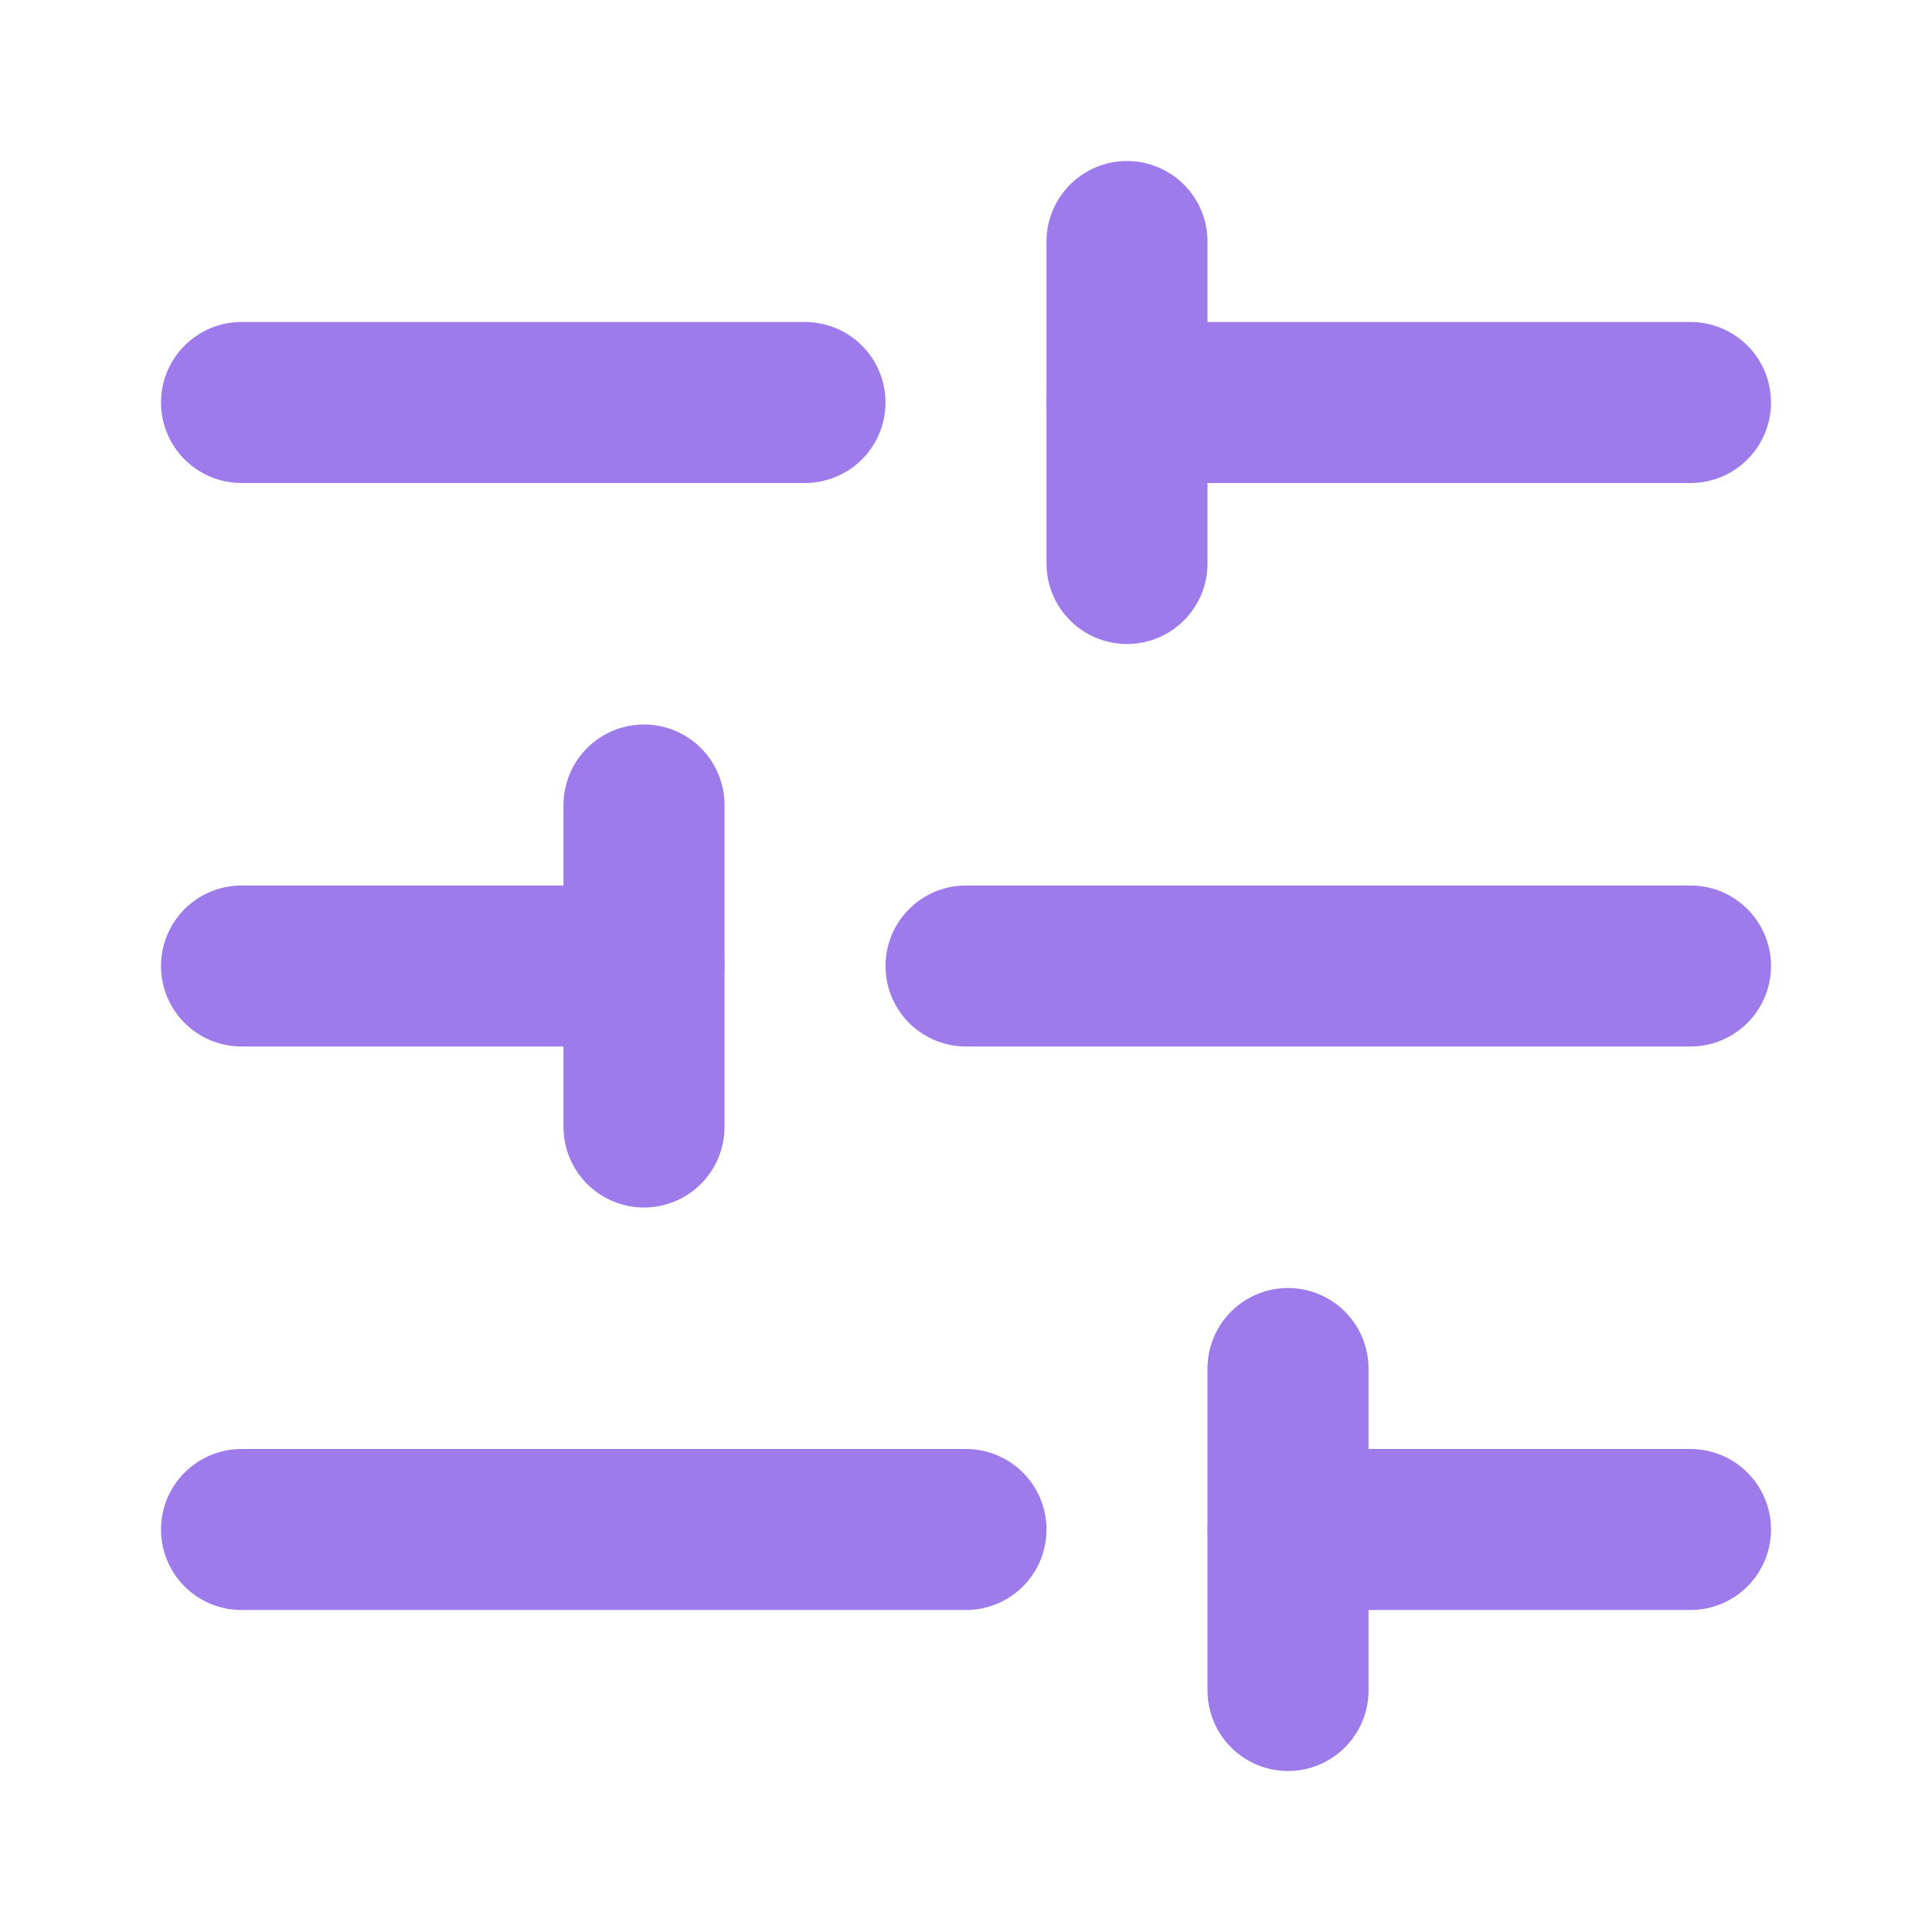
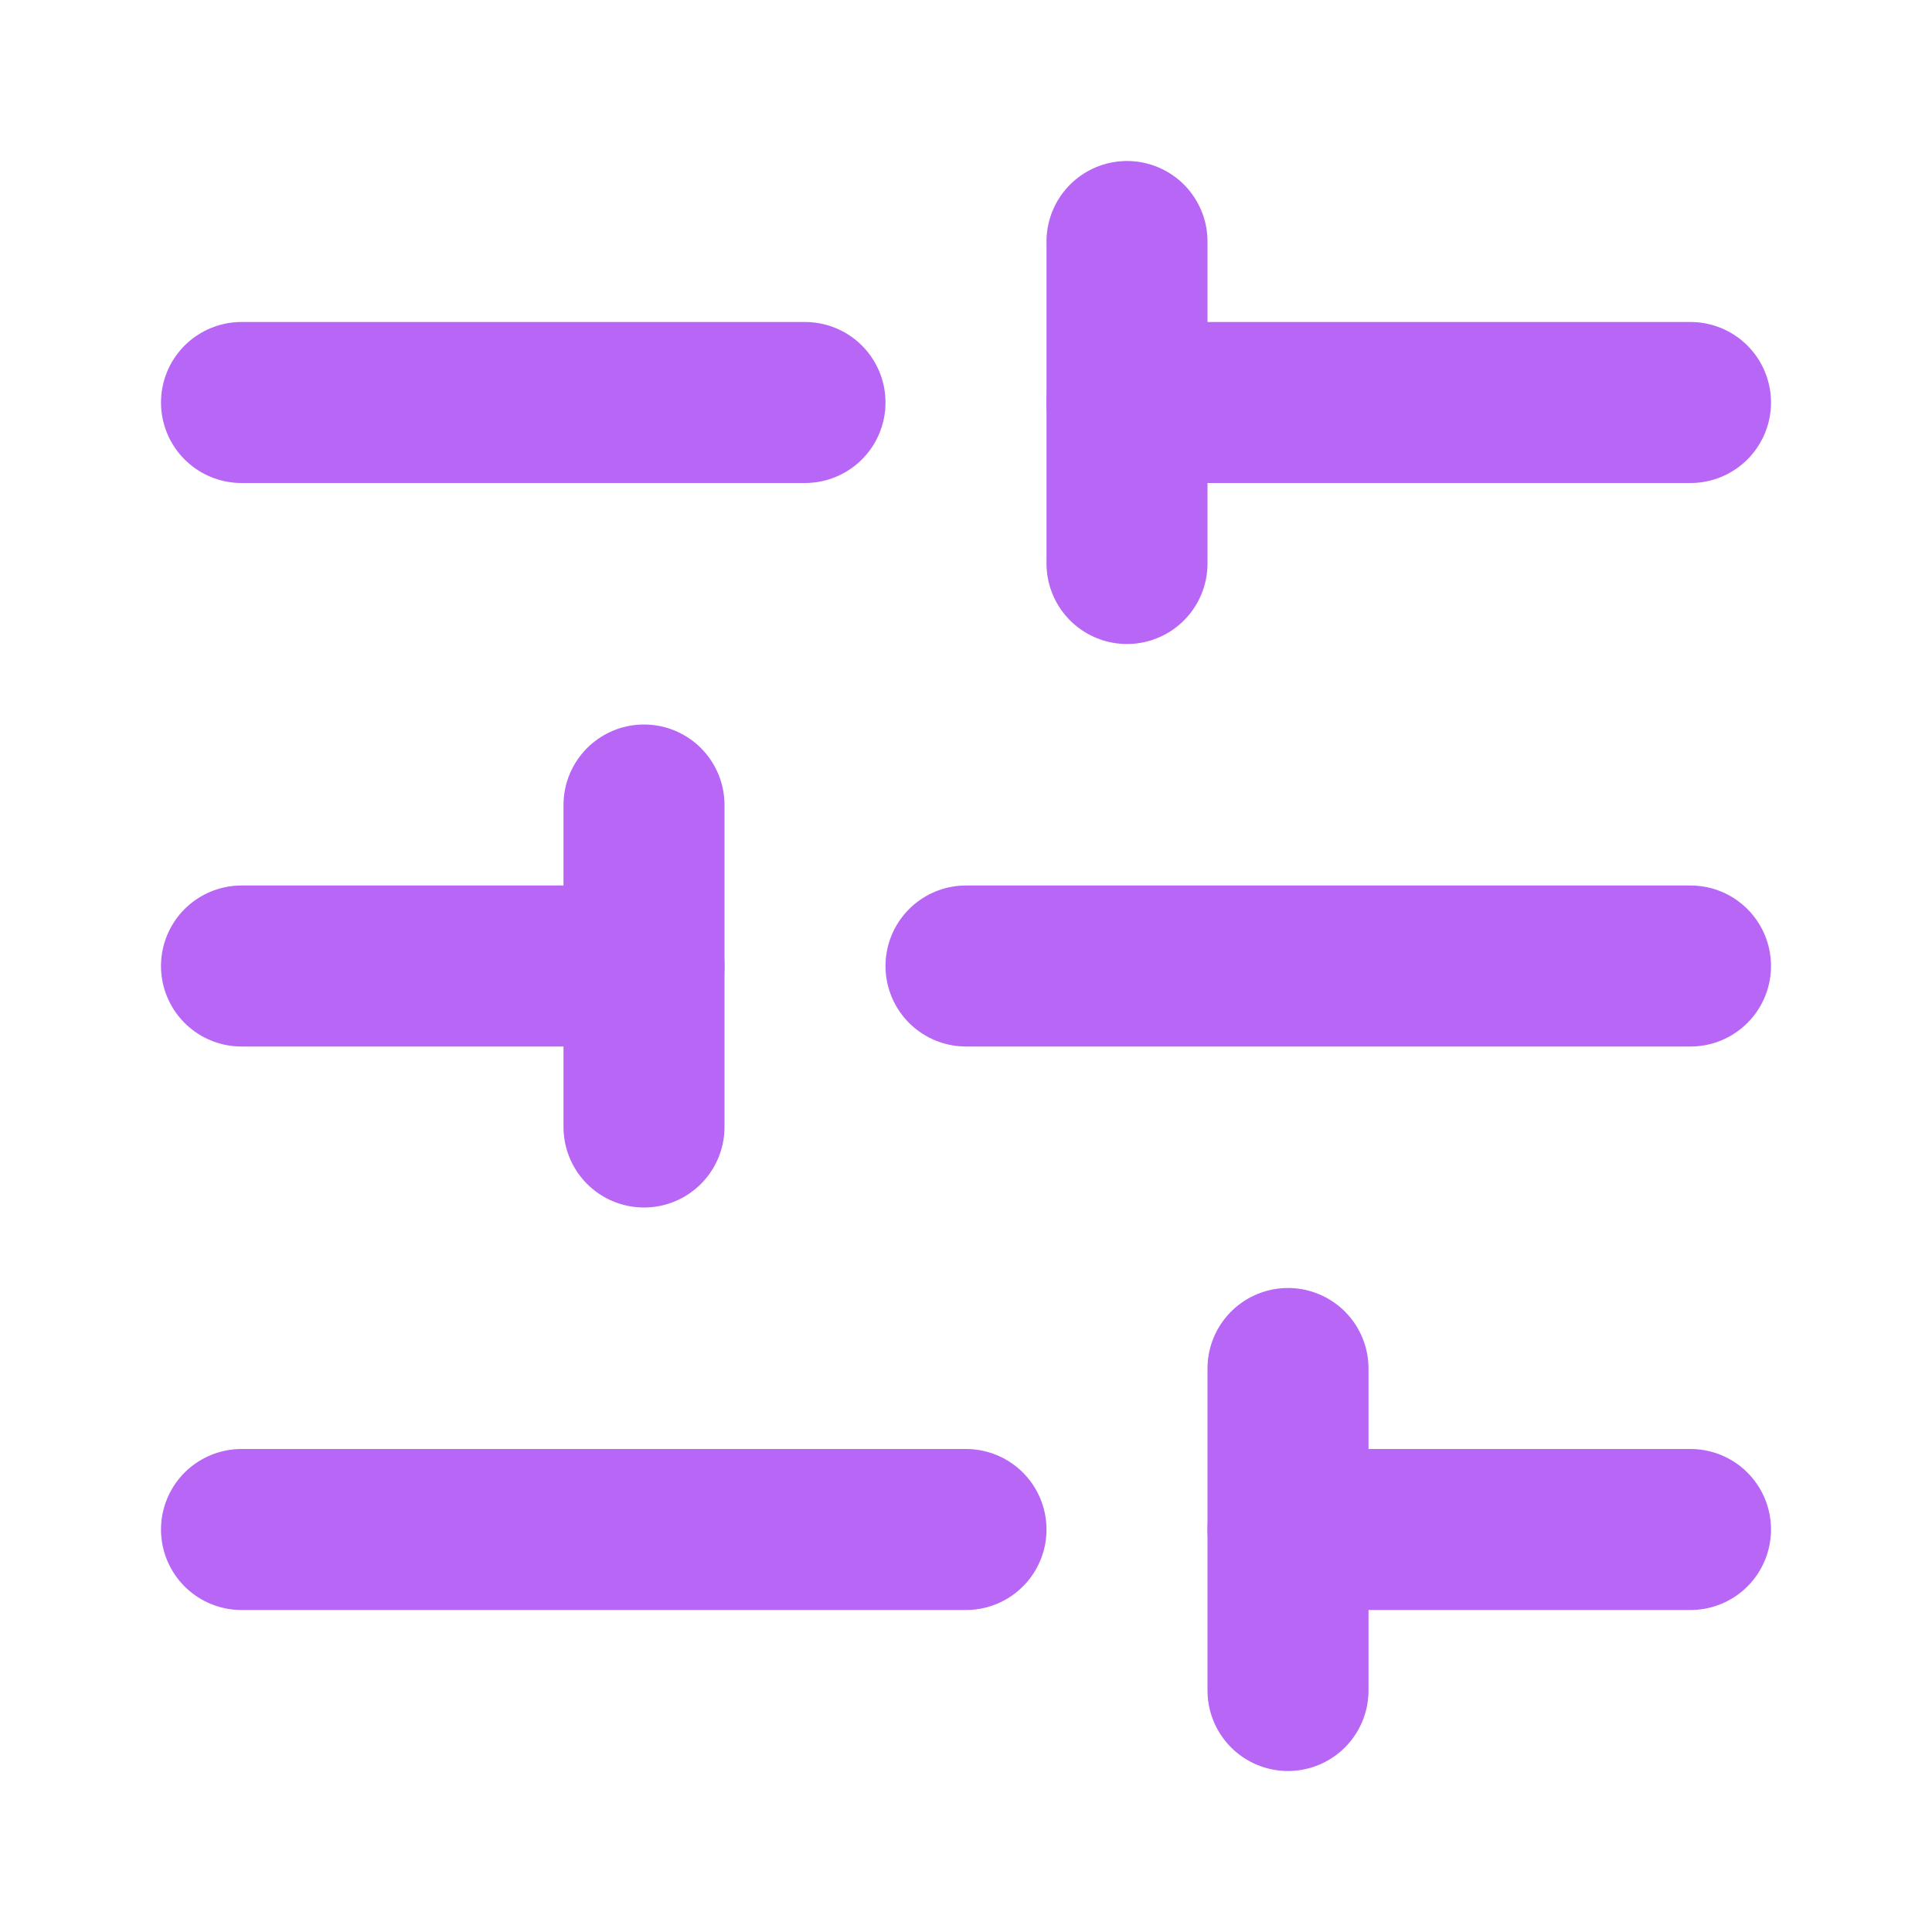
- <svg xmlns="http://www.w3.org/2000/svg" width="24" height="24" viewBox="0 0 24 24" fill="none" stroke="#9D7BEA" stroke-width="2" stroke-linecap="round" stroke-linejoin="round">
+ <svg xmlns="http://www.w3.org/2000/svg" width="24" height="24" viewBox="0 0 24 24" fill="none" stroke="#B866F5" stroke-width="2" stroke-linecap="round" stroke-linejoin="round">
  <path d="M10 5H3" />
  <path d="M12 19H3" />
  <path d="M14 3v4" />
  <path d="M16 17v4" />
  <path d="M21 12h-9" />
  <path d="M21 19h-5" />
  <path d="M21 5h-7" />
  <path d="M8 10v4" />
  <path d="M8 12H3" />
</svg>
